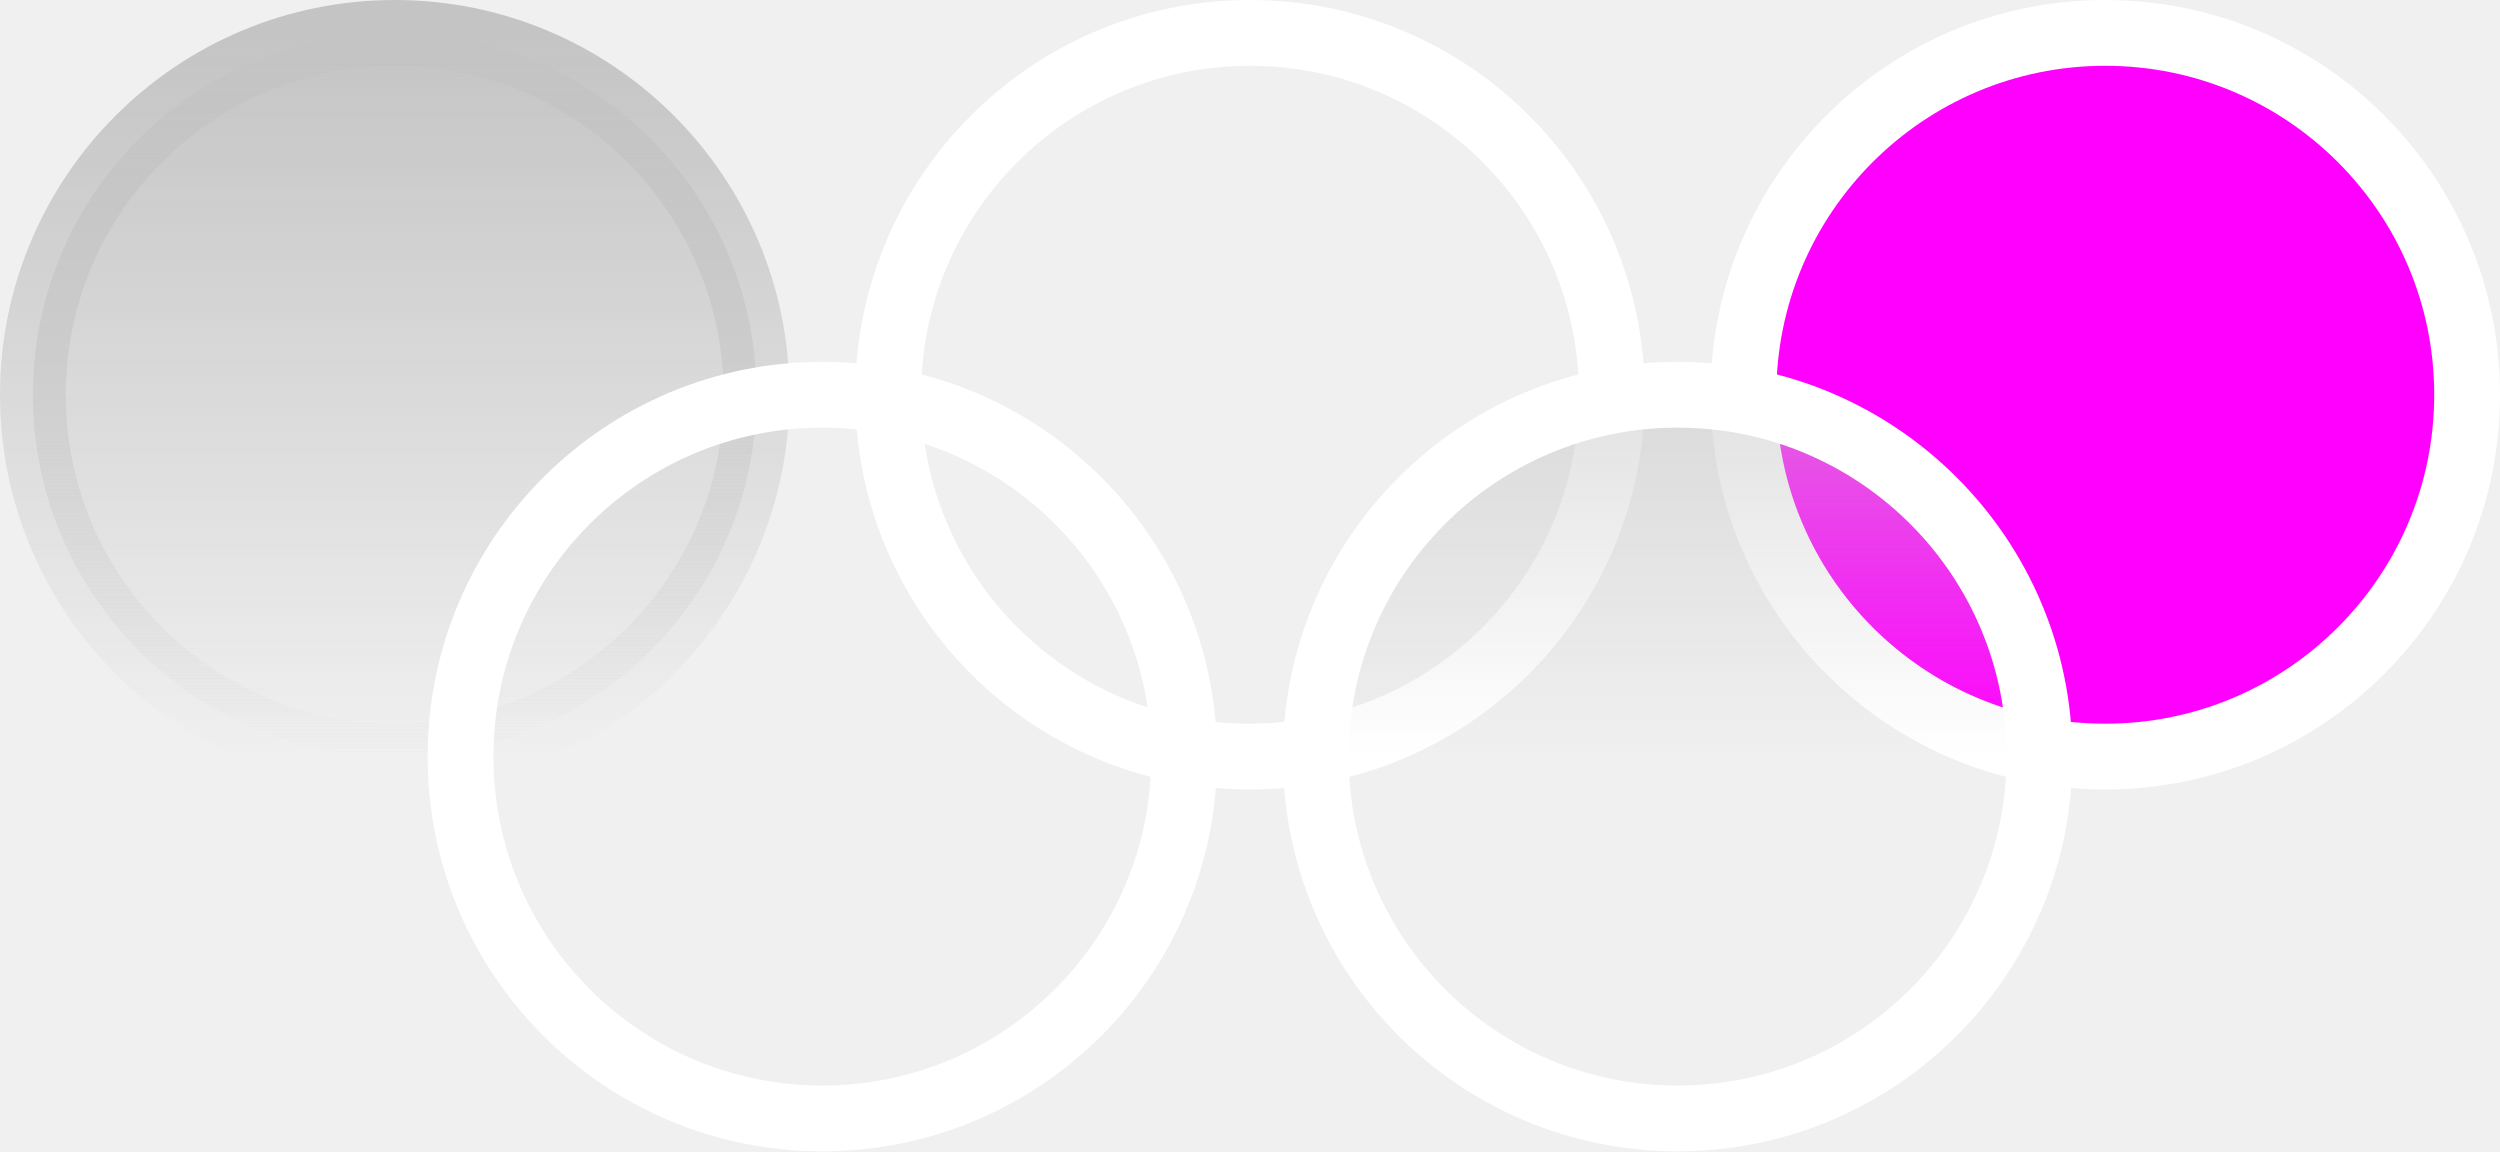
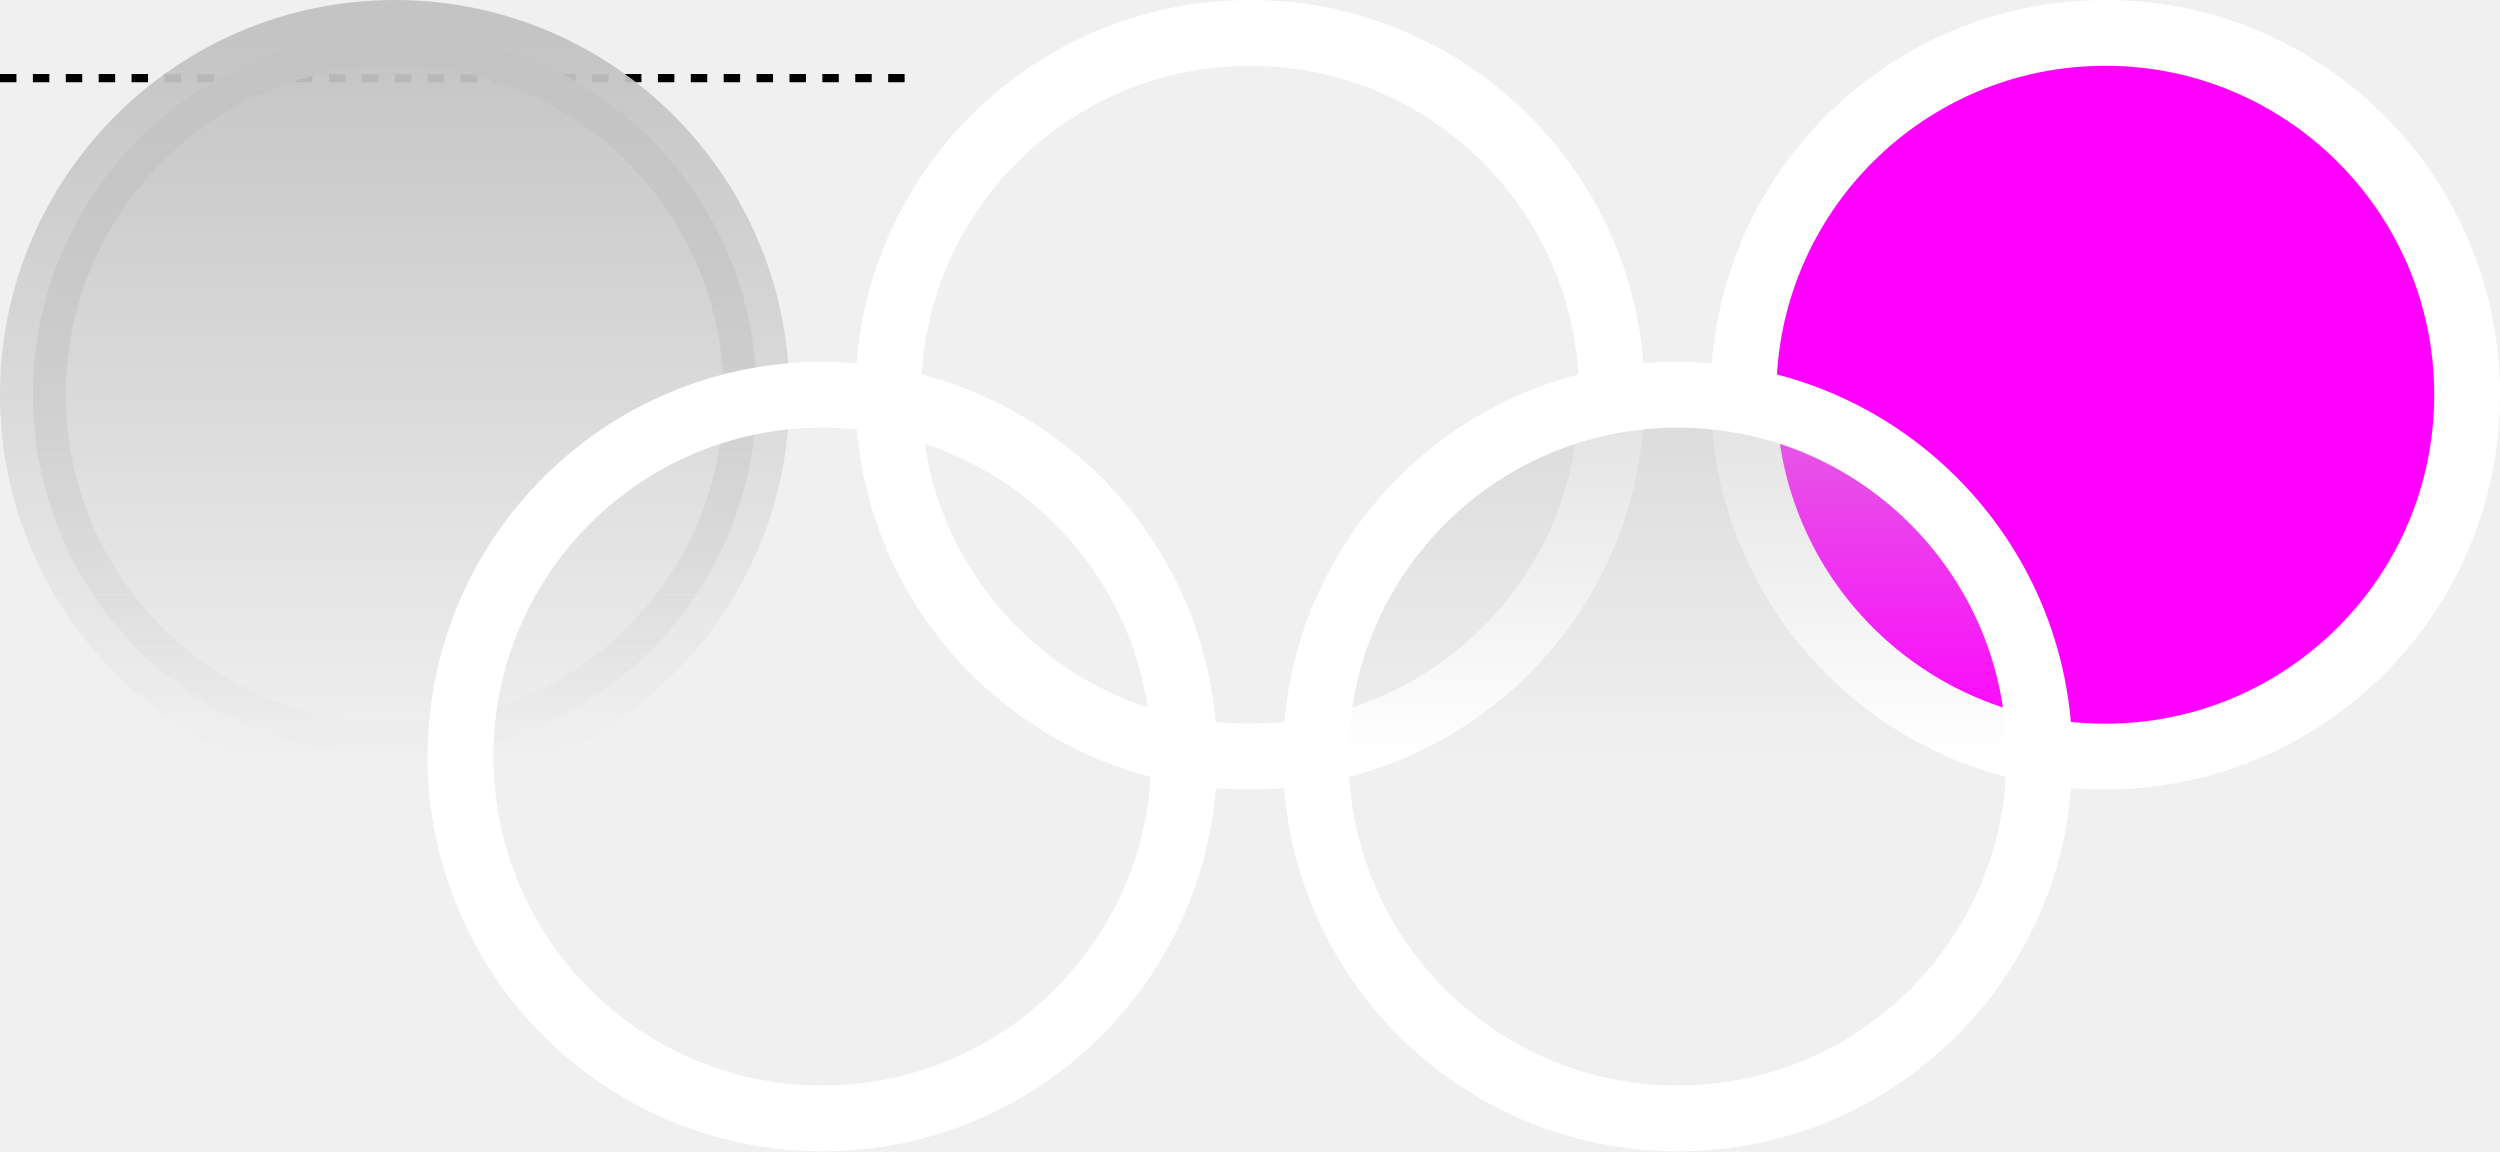
<svg width="304" height="140" viewBox="0 0 304 140" fill="none">
  <g id="olympics">
+     <line id="Line 3" y1="9.5" x2="111" y2="9.5" stroke="black" stroke-dasharray="2 2" />
    <circle id="Ellipse 1" cx="48" cy="48" r="44" fill="url(#paint0_linear_48_72)" stroke="url(#paint0_linear_48_72)" stroke-width="8" />
    <circle id="Ellipse 4" cx="152" cy="48" r="44" stroke="white" stroke-width="8" />
    <circle id="Ellipse 3" cx="256" cy="48" r="44" fill="#FF00FF" stroke="white" stroke-width="8" />
    <rect id="Rectangle 1" x="56" y="48" width="88" height="88" rx="44" stroke="white" stroke-width="8" />
    <path id="Rectangle 2" d="M160 92C160 67.7 179.699 48 204 48C228.301 48 248 67.7 248 92C248 116.301 228.301 136 204 136C179.699 136 160 116.301 160 92Z" fill="url(#paint0_linear_48_72)" stroke="white" stroke-width="8" />
  </g>
  <defs>
    <linearGradient id="paint0_linear_48_72" x1="48" y1="4" x2="48" y2="92" gradientUnits="userSpaceOnUse">
      <stop stop-color="#C4C4C4" />
      <stop offset="1" stop-color="#C4C4C4" stop-opacity="0" />
    </linearGradient>
  </defs>
</svg>
